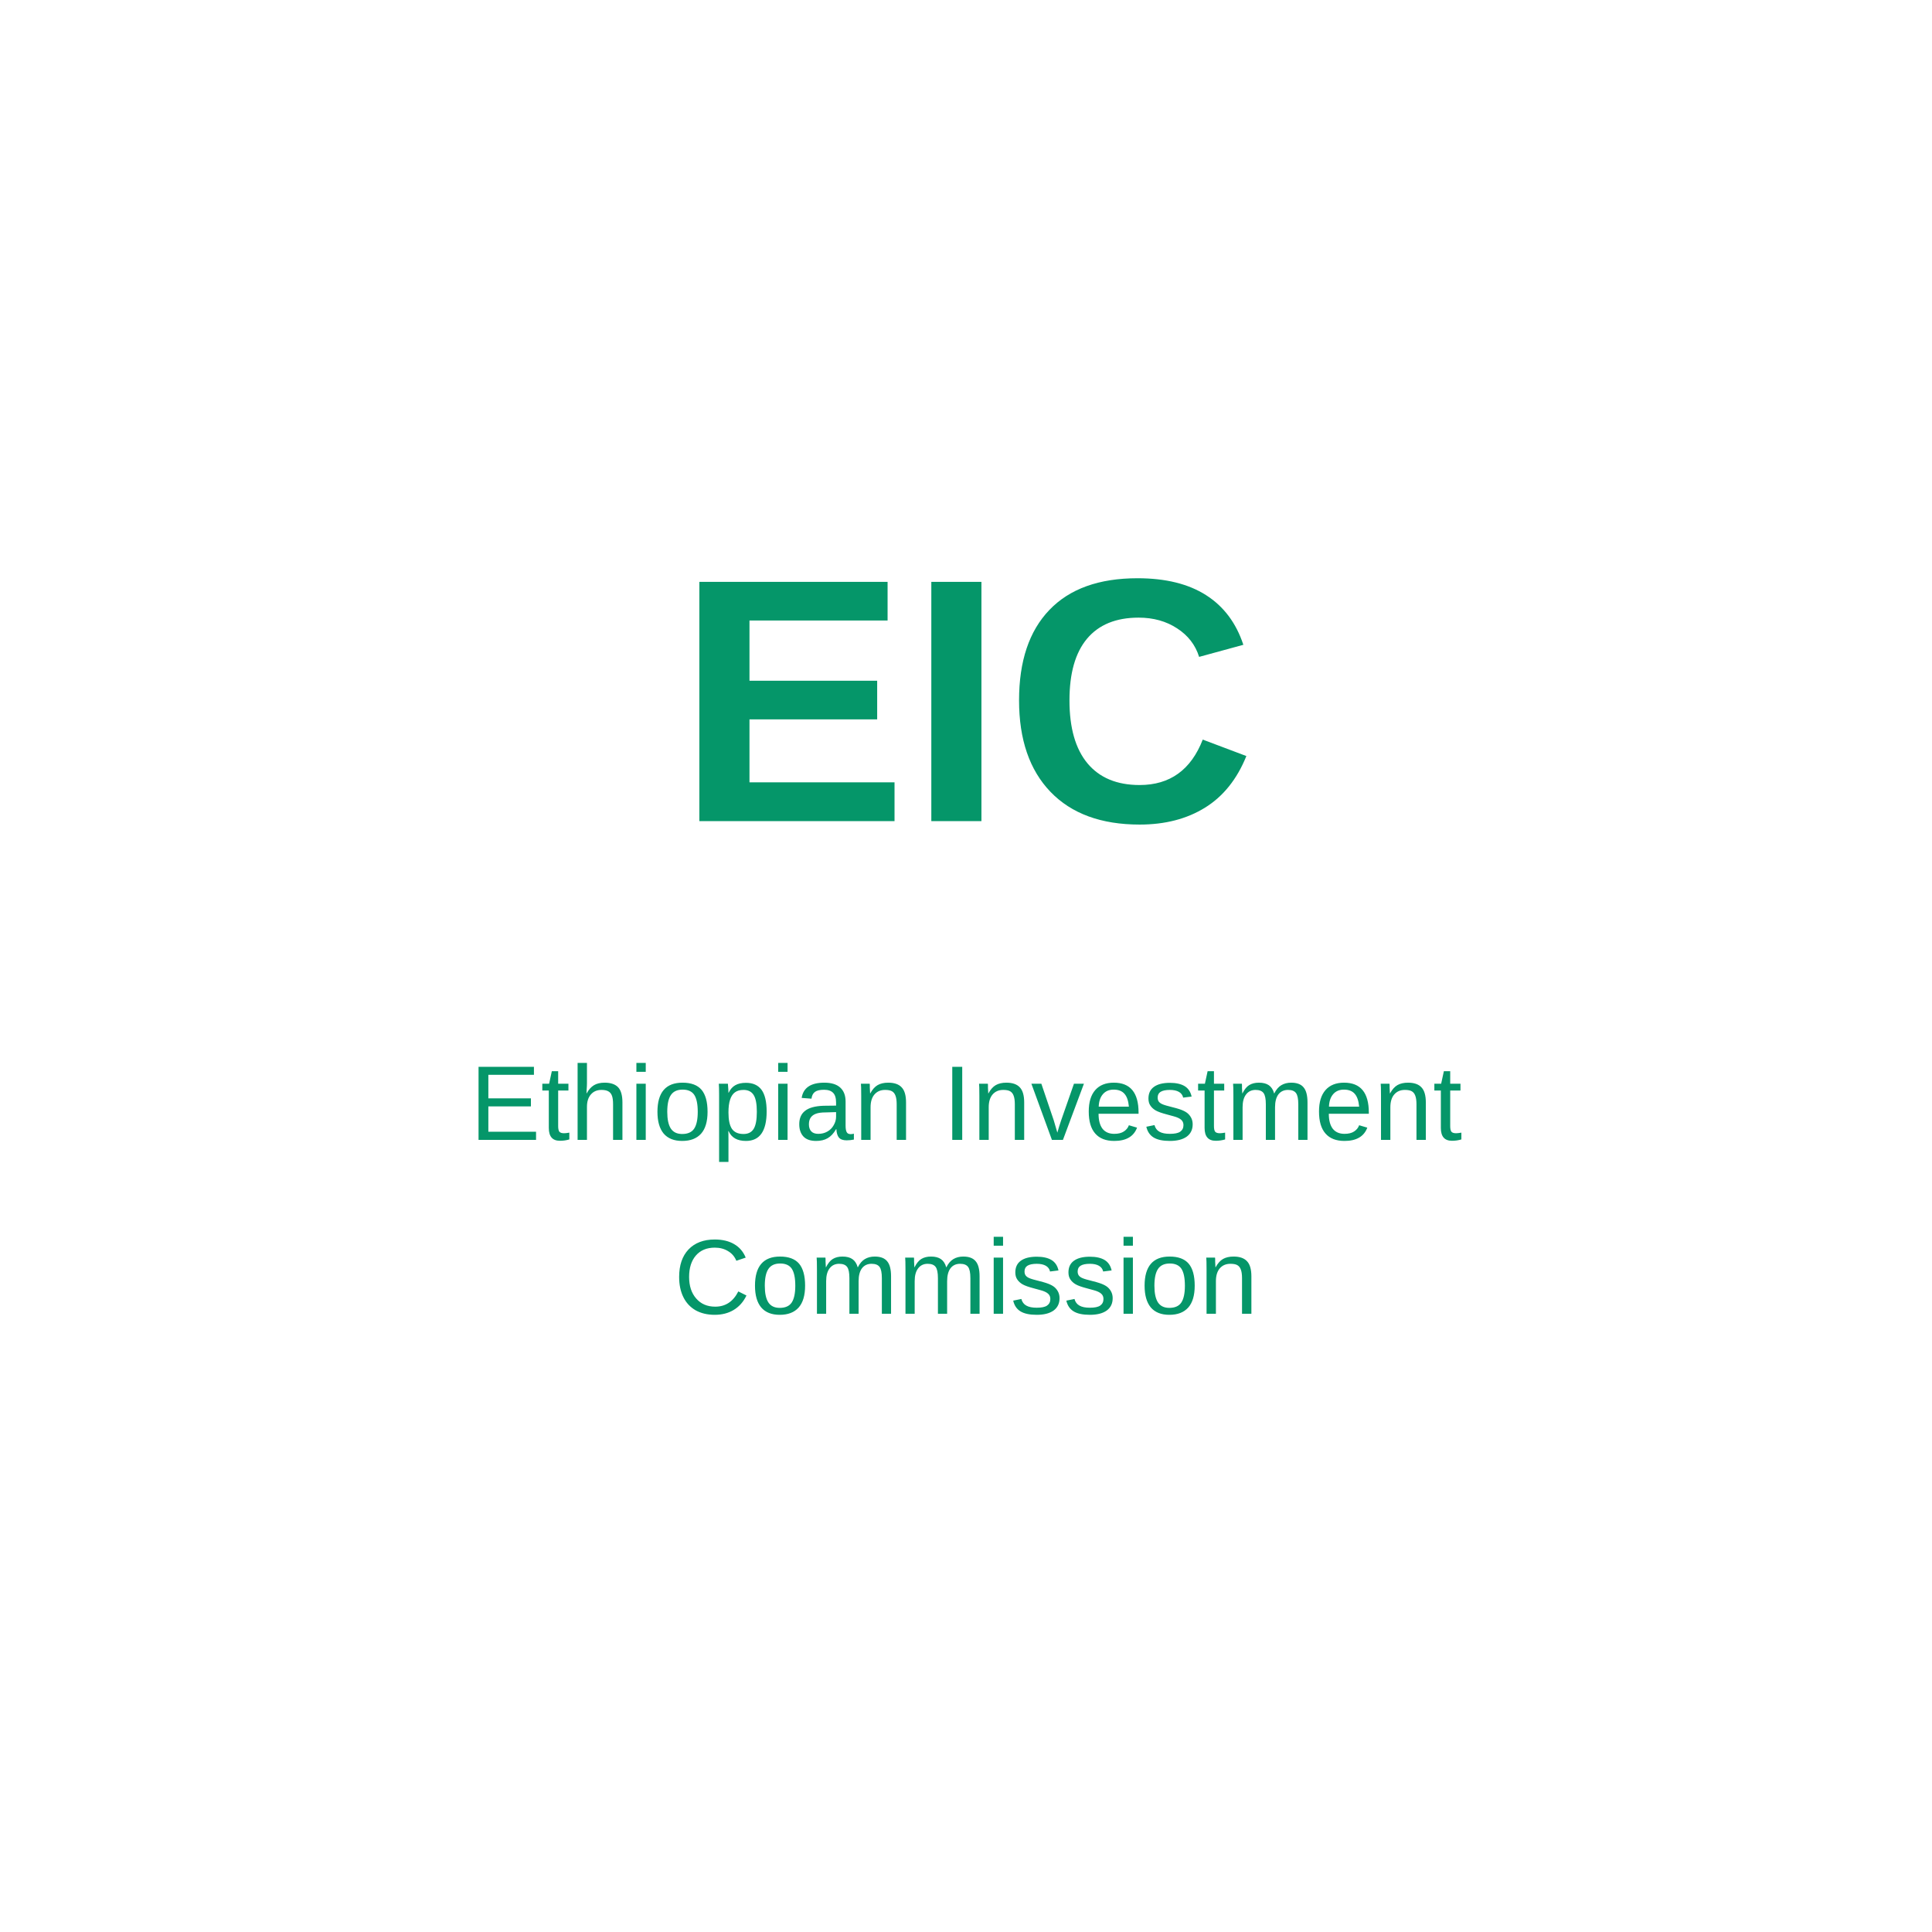
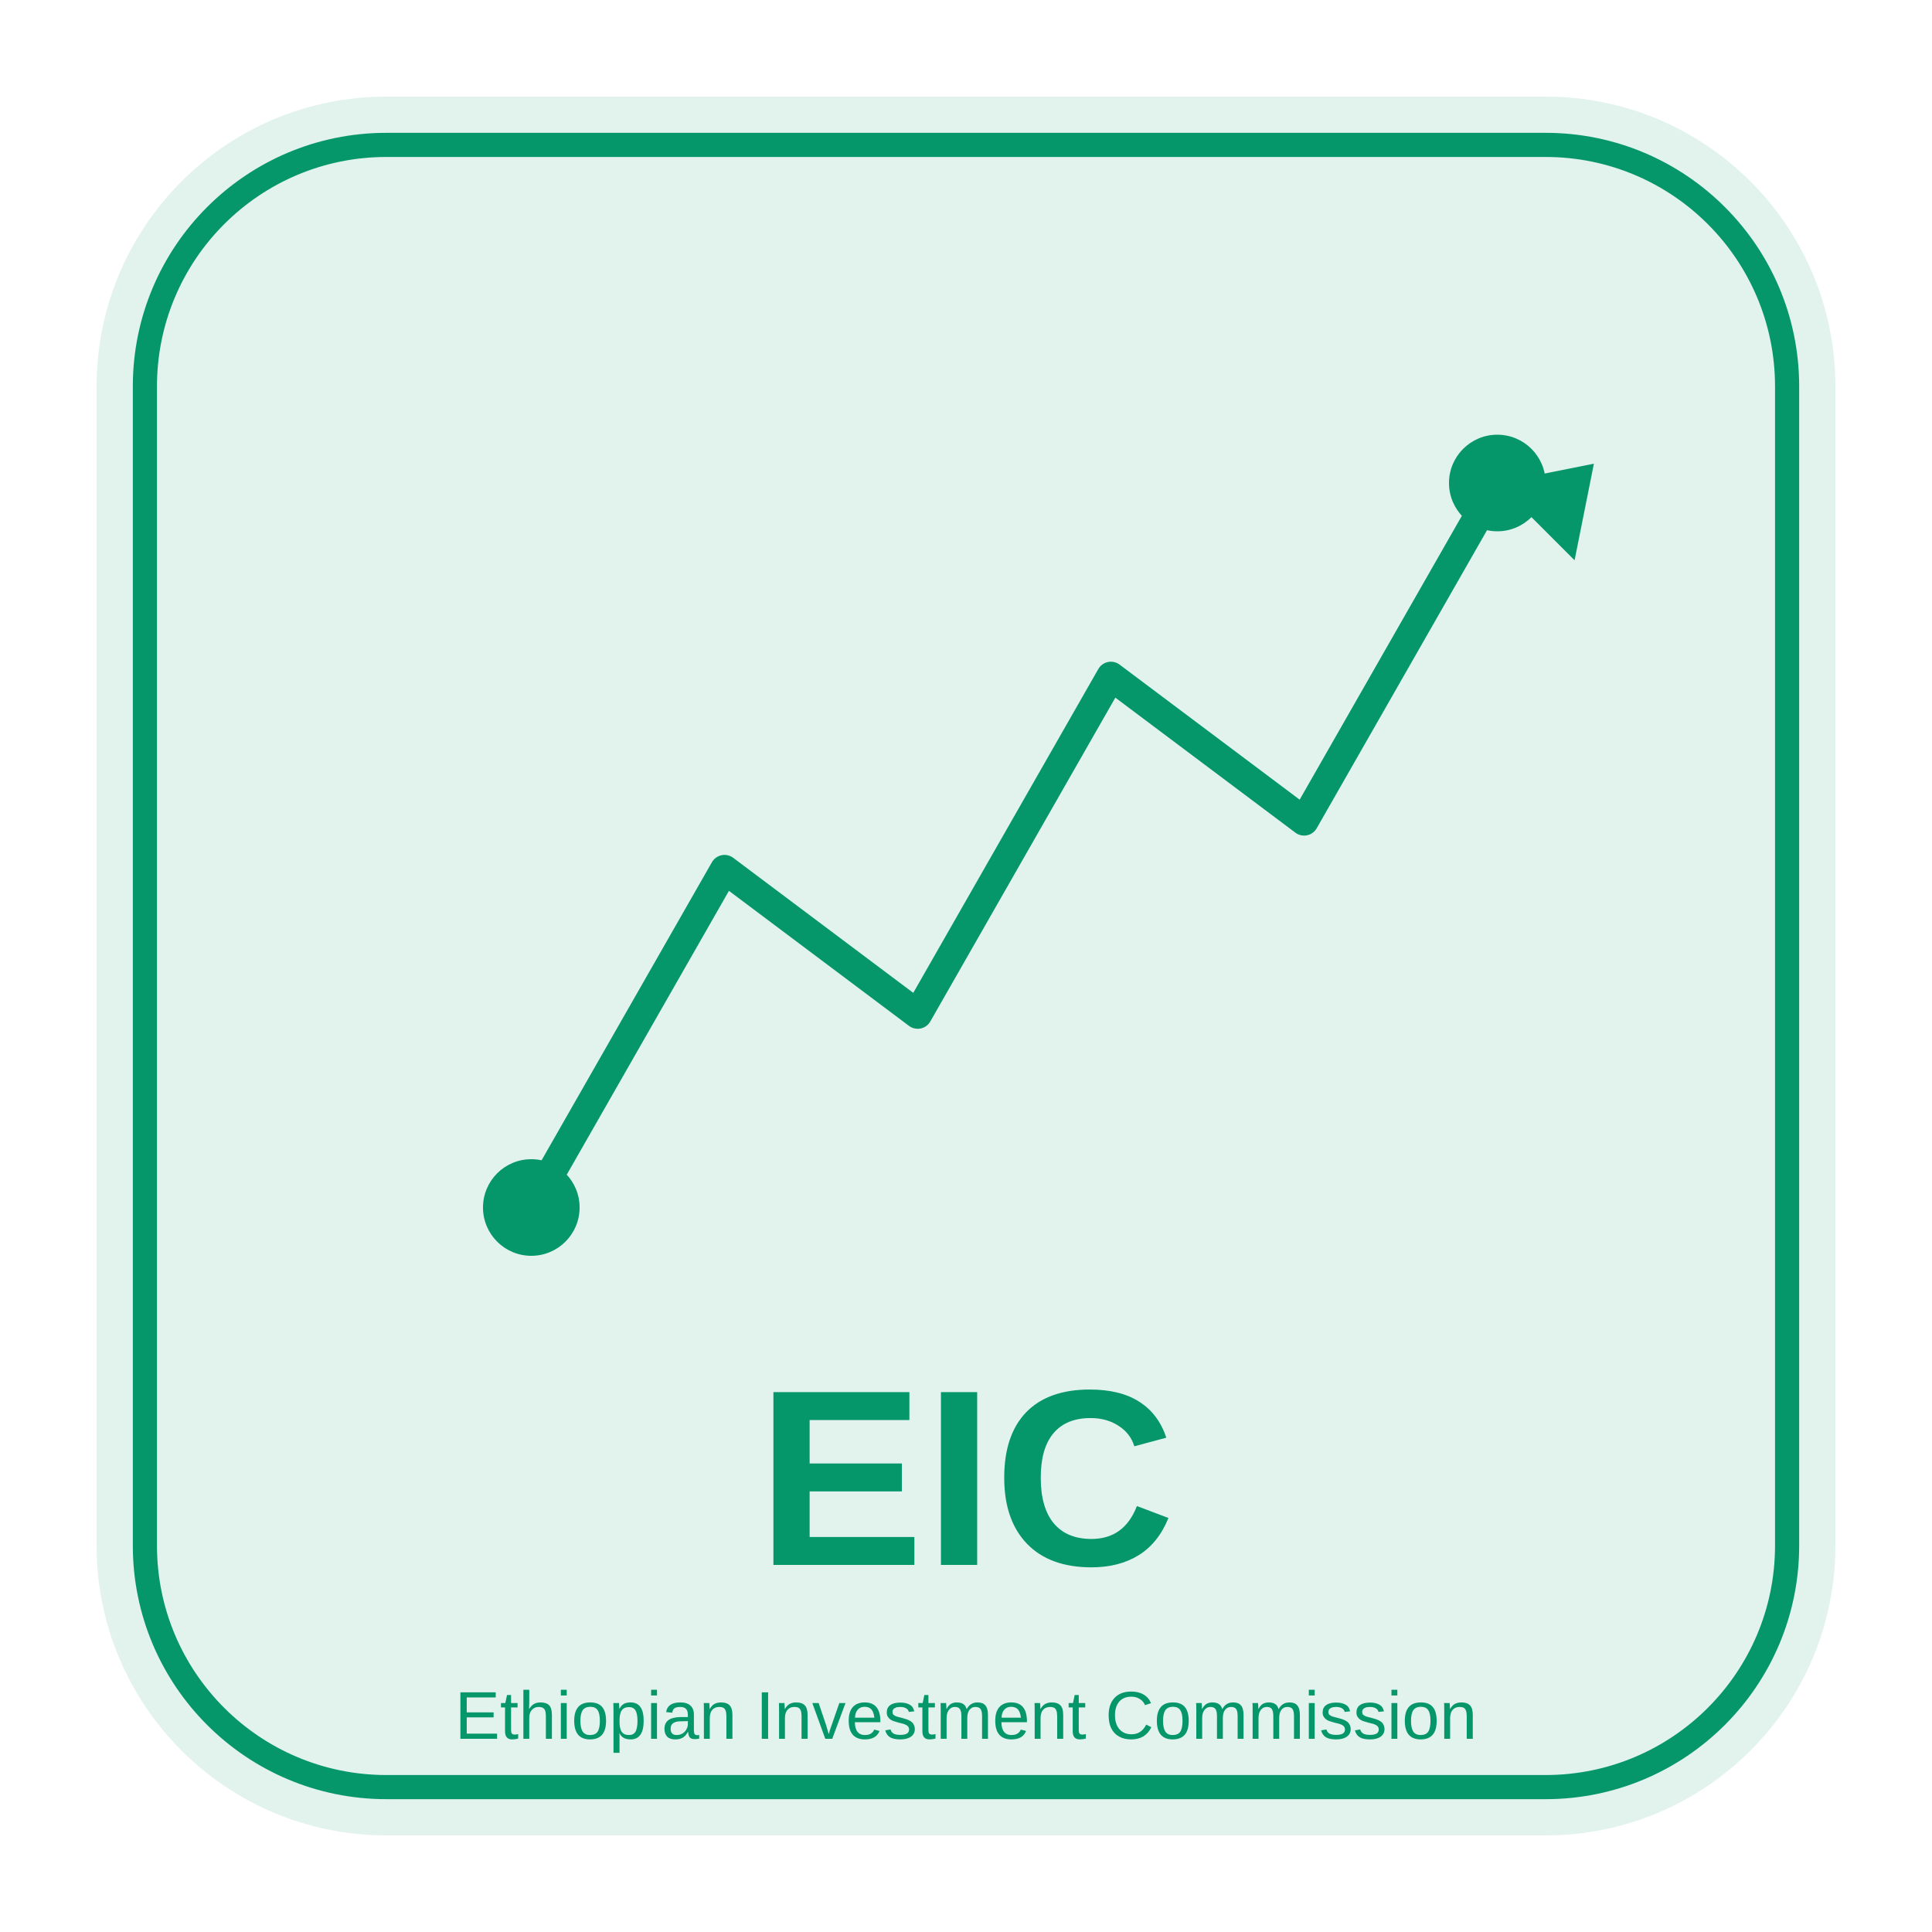
<svg xmlns="http://www.w3.org/2000/svg" viewBox="0 0 200 200">
-   <text x="100" y="85" text-anchor="middle" font-family="Arial, sans-serif" font-weight="bold" font-size="36" fill="#059669">EIC</text>
-   <text x="100" y="118" text-anchor="middle" font-family="Arial, sans-serif" font-size="11" fill="#059669">Ethiopian Investment</text>
-   <text x="100" y="136" text-anchor="middle" font-family="Arial, sans-serif" font-size="11" fill="#059669">Commission</text>
+   <rect x="10" y="10" width="180" height="180" rx="30" fill="#059669" opacity="0.12" />
+   <rect x="15" y="15" width="170" height="170" rx="25" fill="none" stroke="#059669" stroke-width="2.5" />
+   <polyline points="55,125 75,90 95,105 115,70 135,85 155,50" fill="none" stroke="#059669" stroke-width="3" stroke-linecap="round" stroke-linejoin="round" />
+   <circle cx="55" cy="125" r="5" fill="#059669" />
+   <circle cx="155" cy="50" r="5" fill="#059669" />
+   <polygon points="155,50 163,58 165,48" fill="#059669" />
+   <text x="100" y="162" text-anchor="middle" font-family="Arial, sans-serif" font-weight="bold" font-size="26" fill="#059669">EIC</text>
+   <text x="100" y="180" text-anchor="middle" font-family="Arial, sans-serif" font-size="7" fill="#059669">Ethiopian Investment Commission</text>
</svg>
